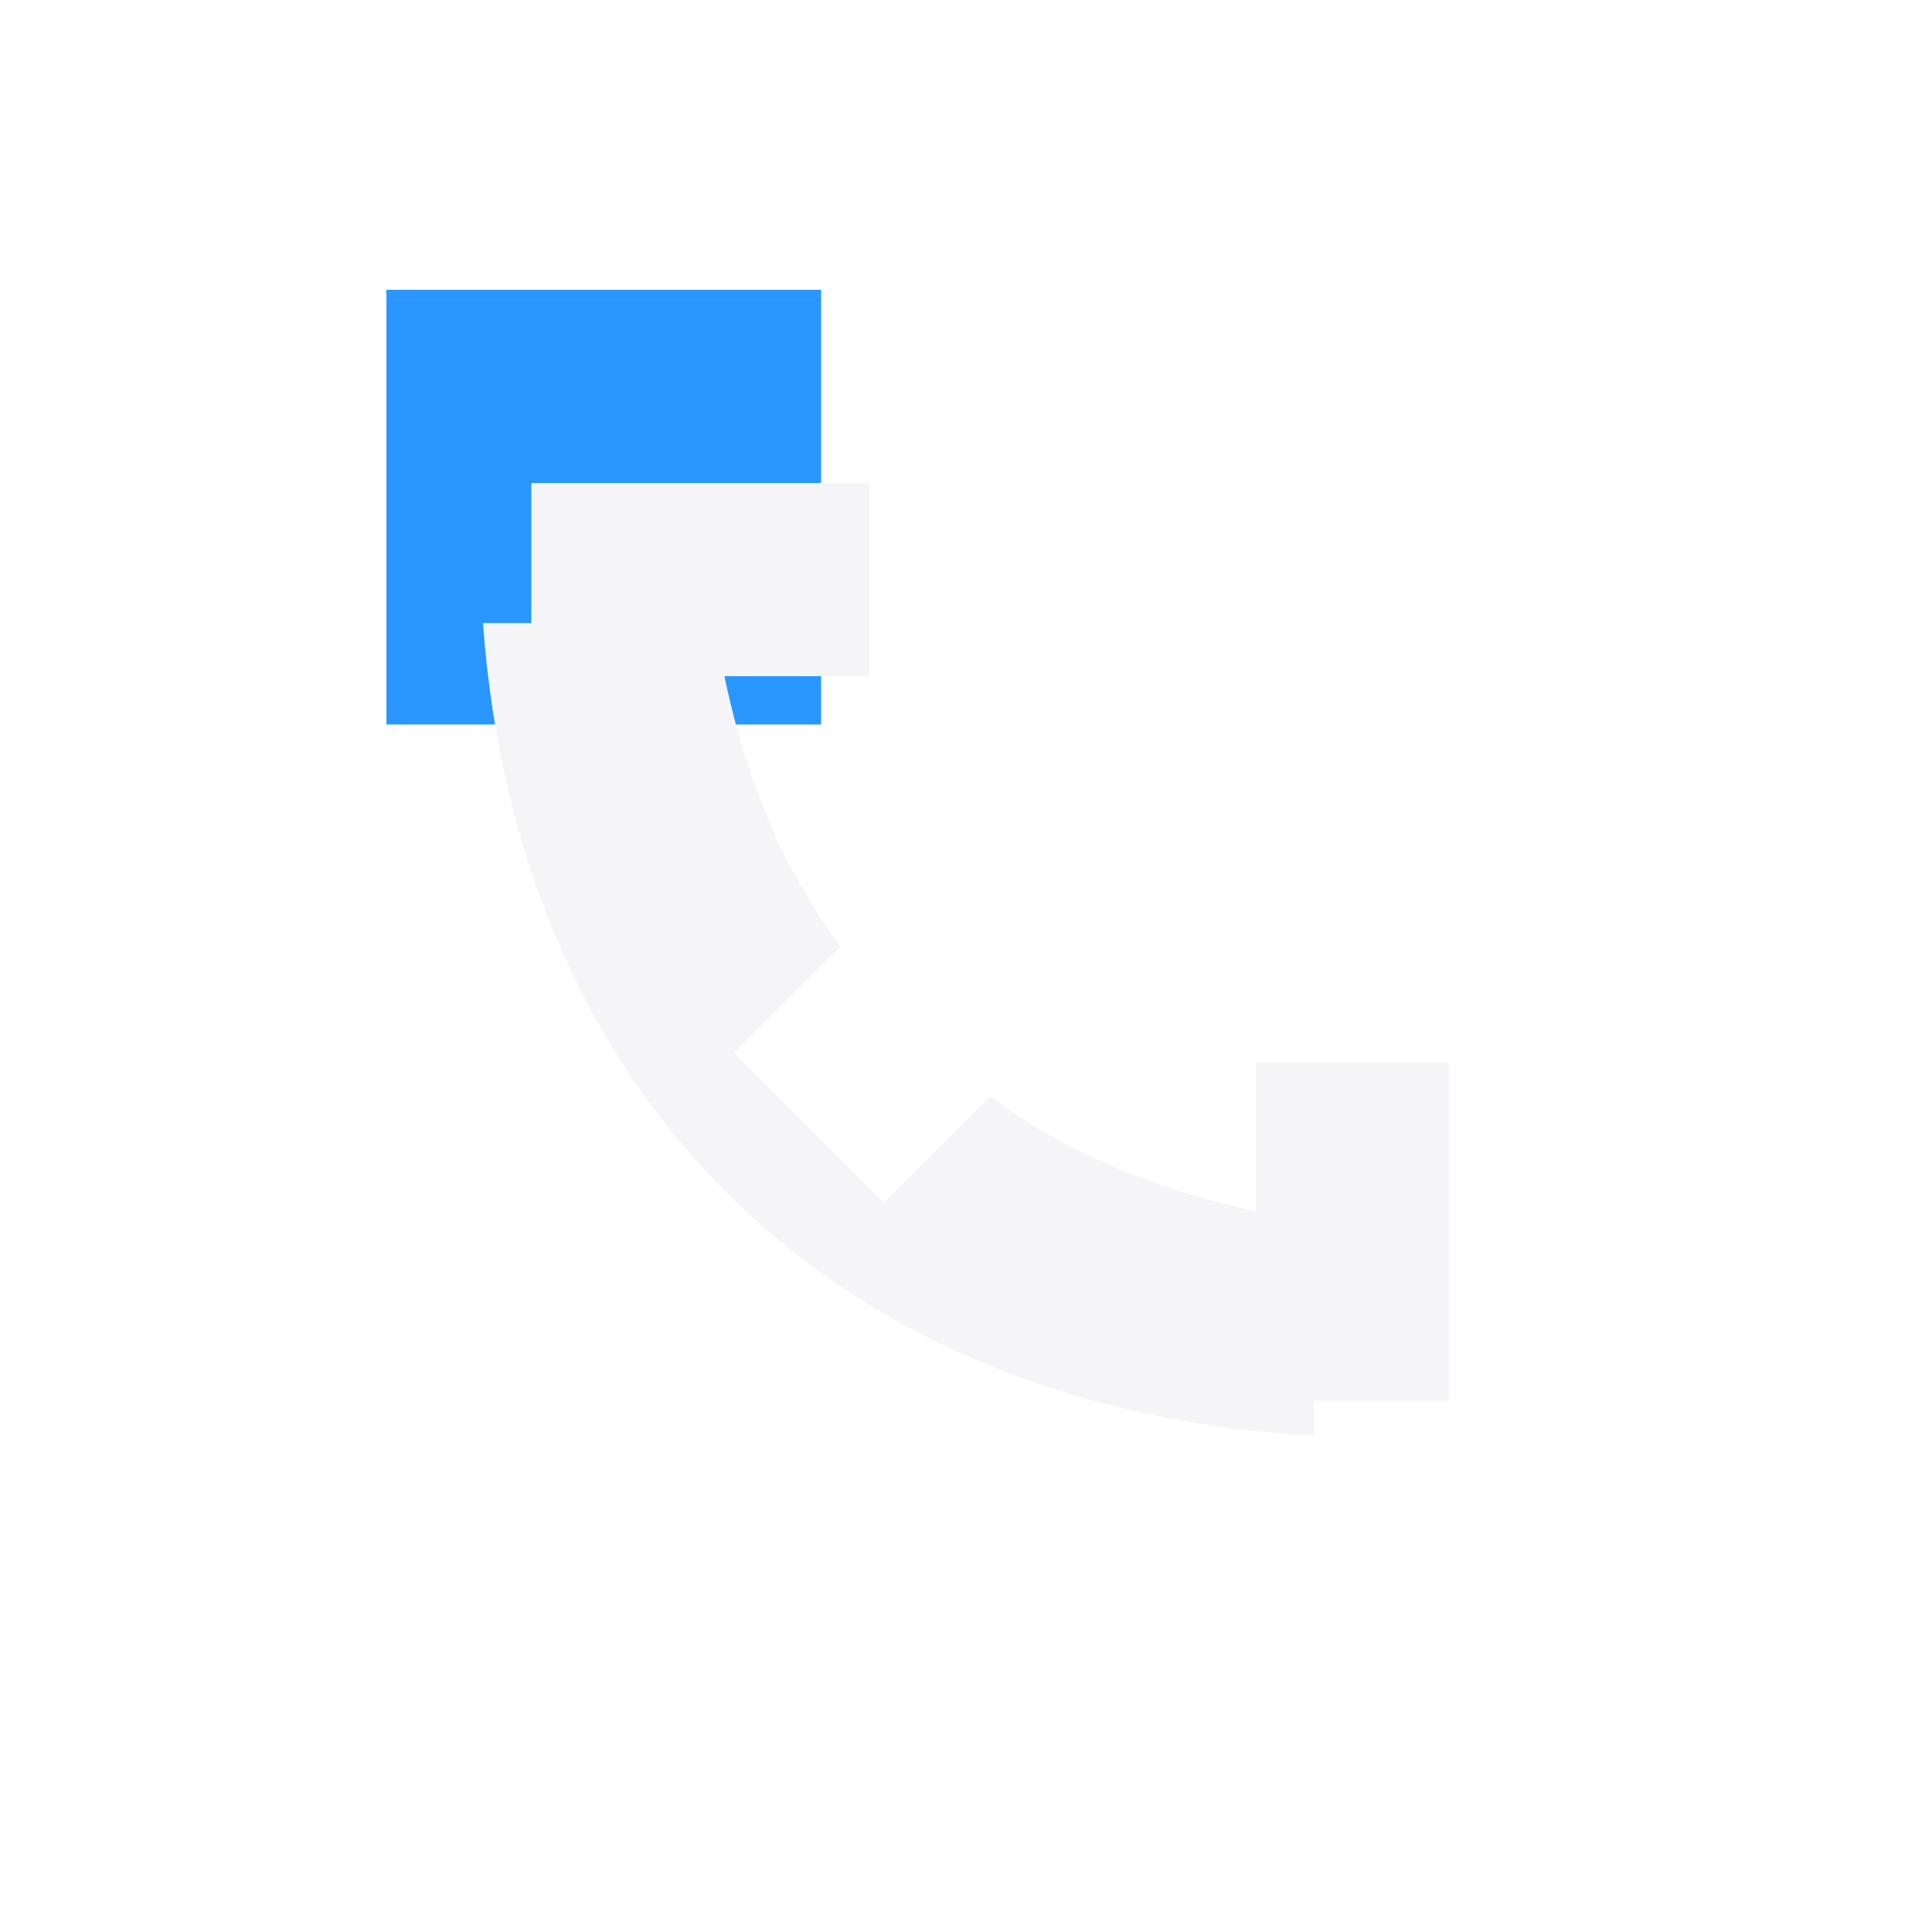
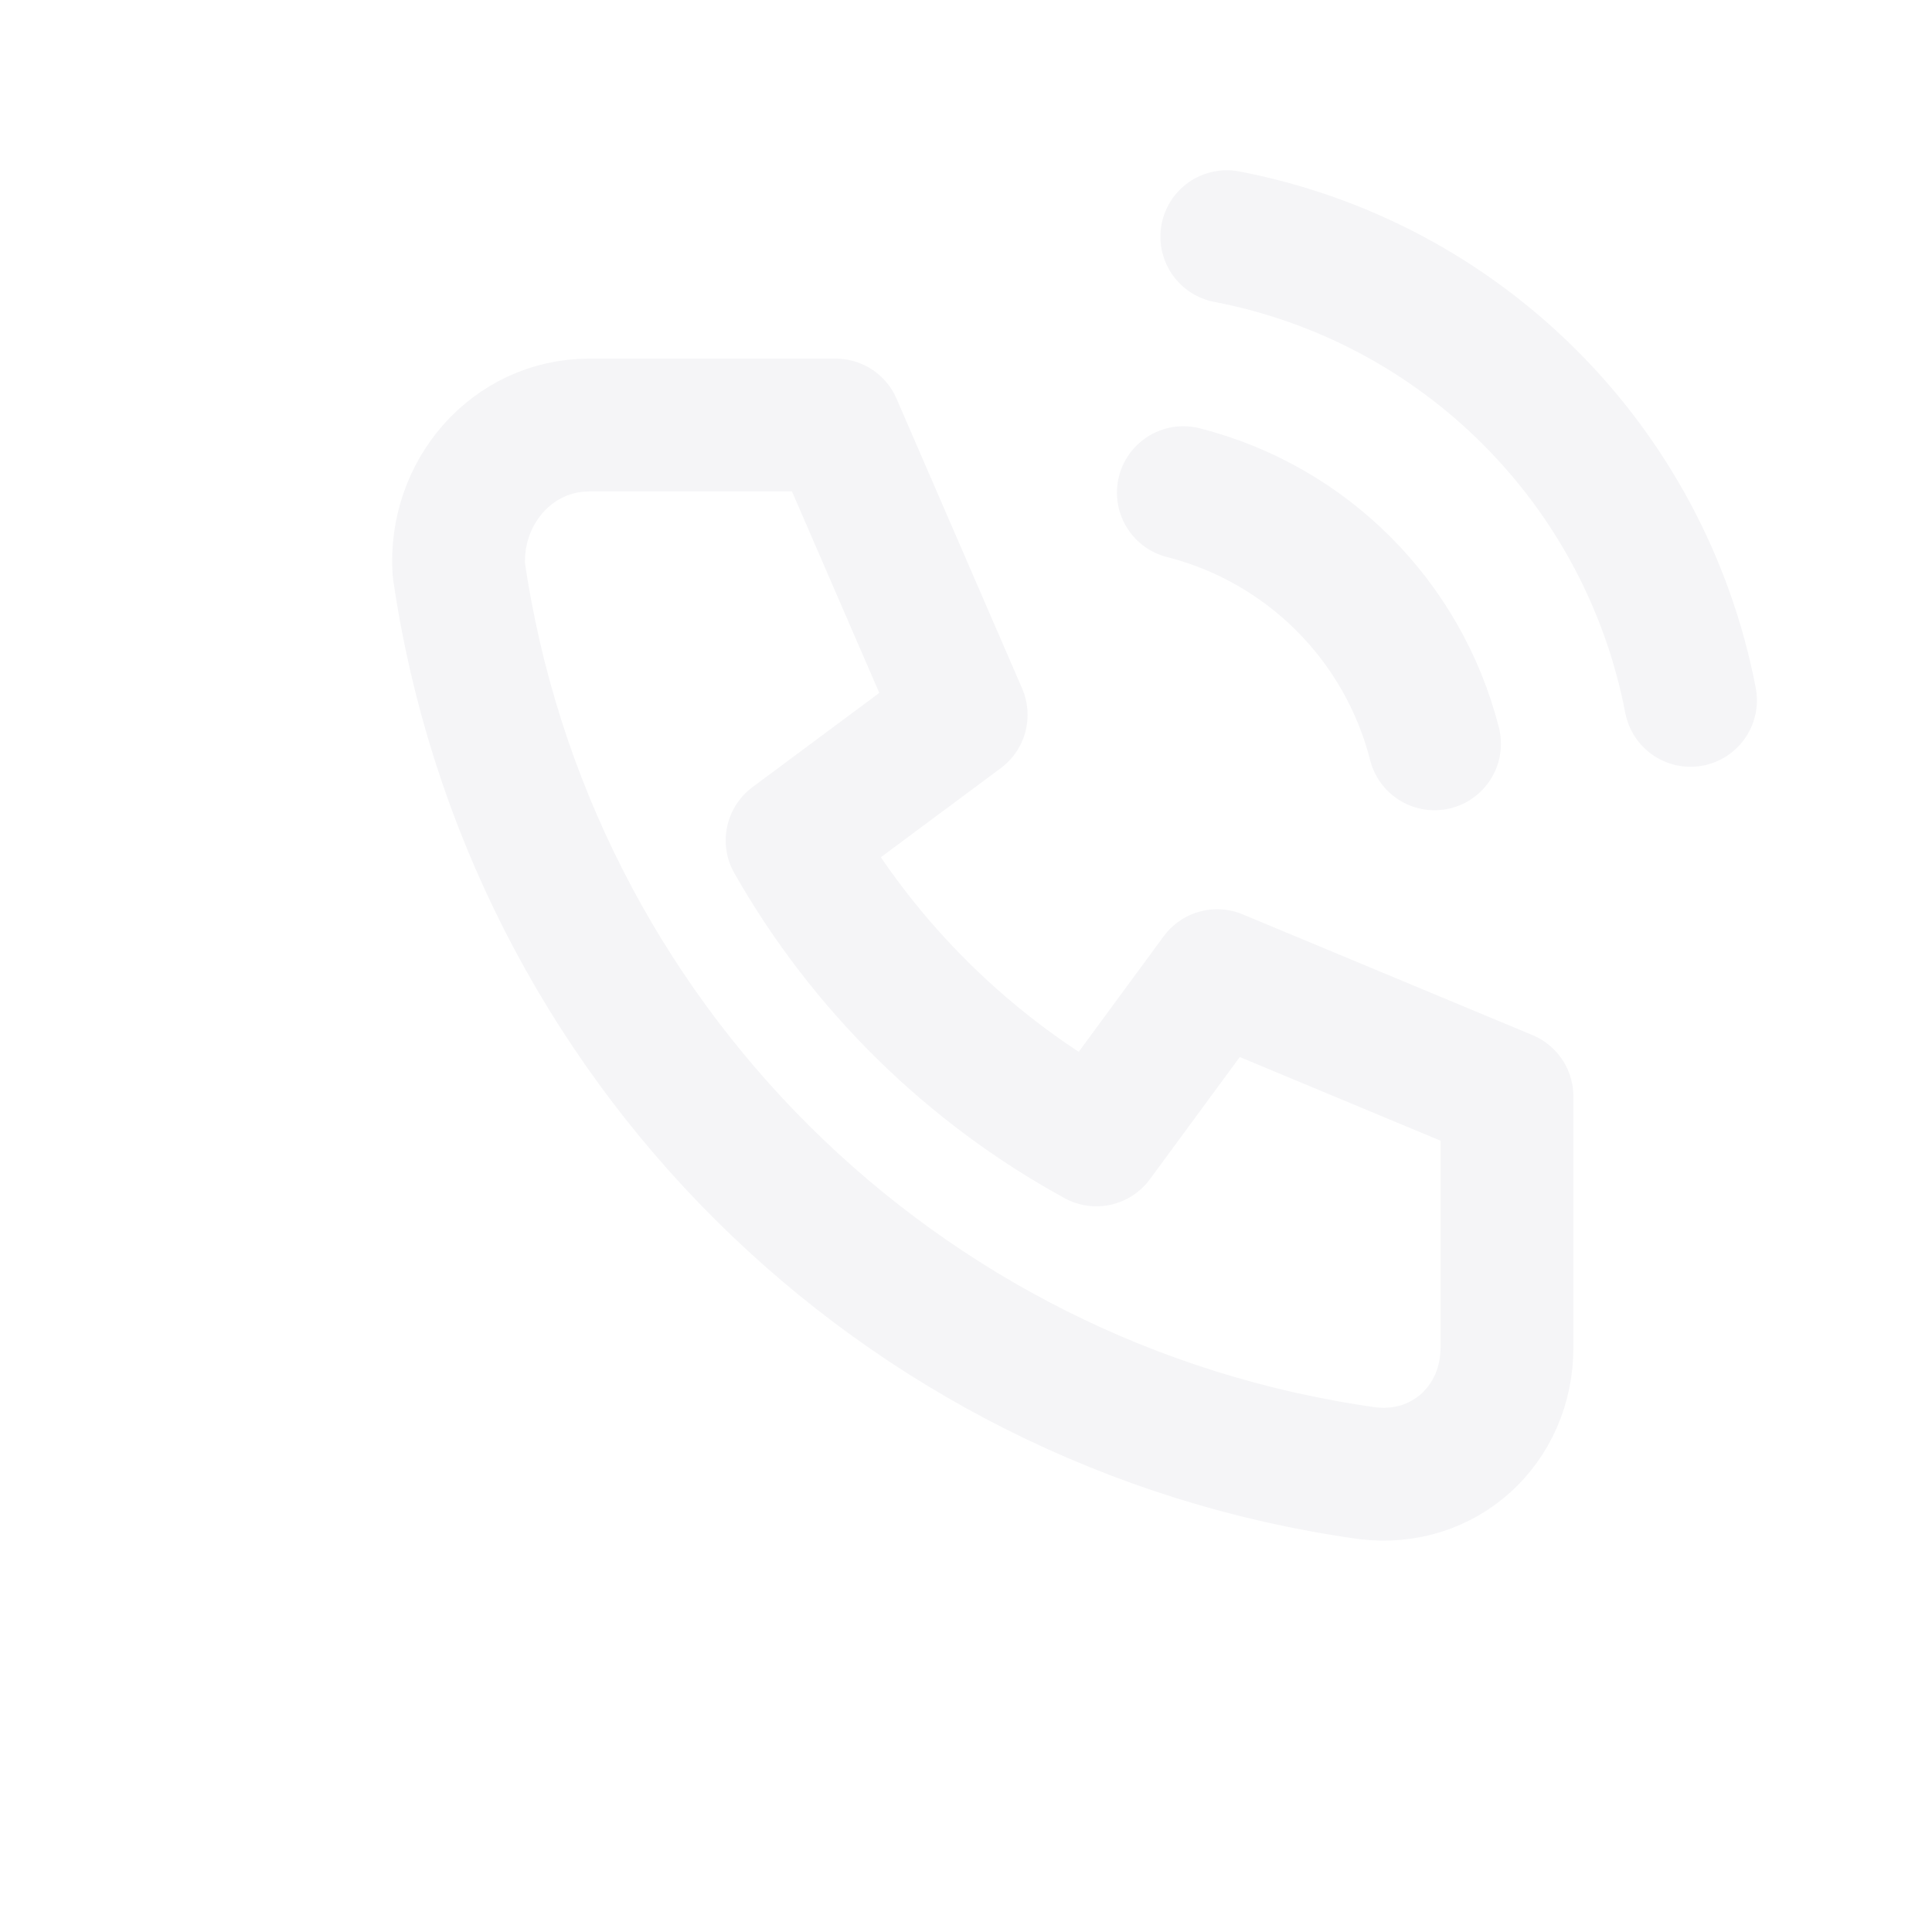
<svg xmlns="http://www.w3.org/2000/svg" viewBox="0 0 40 40" fill="none">
-   <path fill="#2997ff" d="M8 6h9v9H8z" />
-   <path fill="#f5f5f7" d="M26.8 29.7c-9.7-.7-16.1-7.1-16.8-16.8h4.8c.4 2.6 1.2 4.8 2.6 6.7l-2.2 2.2 3.1 3.1 2.2-2.2c1.9 1.4 4.1 2.2 6.7 2.6v4.4z" />
-   <path fill="#f5f5f7" d="M11 10h7v4h-7zM26 22h4v7h-4z" />
+   <path stroke="#f5f5f7" stroke-width="2.75" stroke-linecap="round" stroke-linejoin="round" d="M12.2 8.8h5.1l2.6 6-3.5 2.6a16.2 16.2 0 0 0 6.3 6.2l2.5-3.4 6 2.5v5.2c0 1.6-1.3 2.8-2.9 2.6A22.1 22.1 0 0 1 9.5 11.8c-.1-1.6 1.1-3 2.7-3z" />
+   <path stroke="#f5f5f7" stroke-width="2.75" stroke-linecap="round" d="M24.5 10.2a7.2 7.2 0 0 1 5.2 5.2M25.4 4.9A12.1 12.1 0 0 1 35 14.5" />
</svg>
